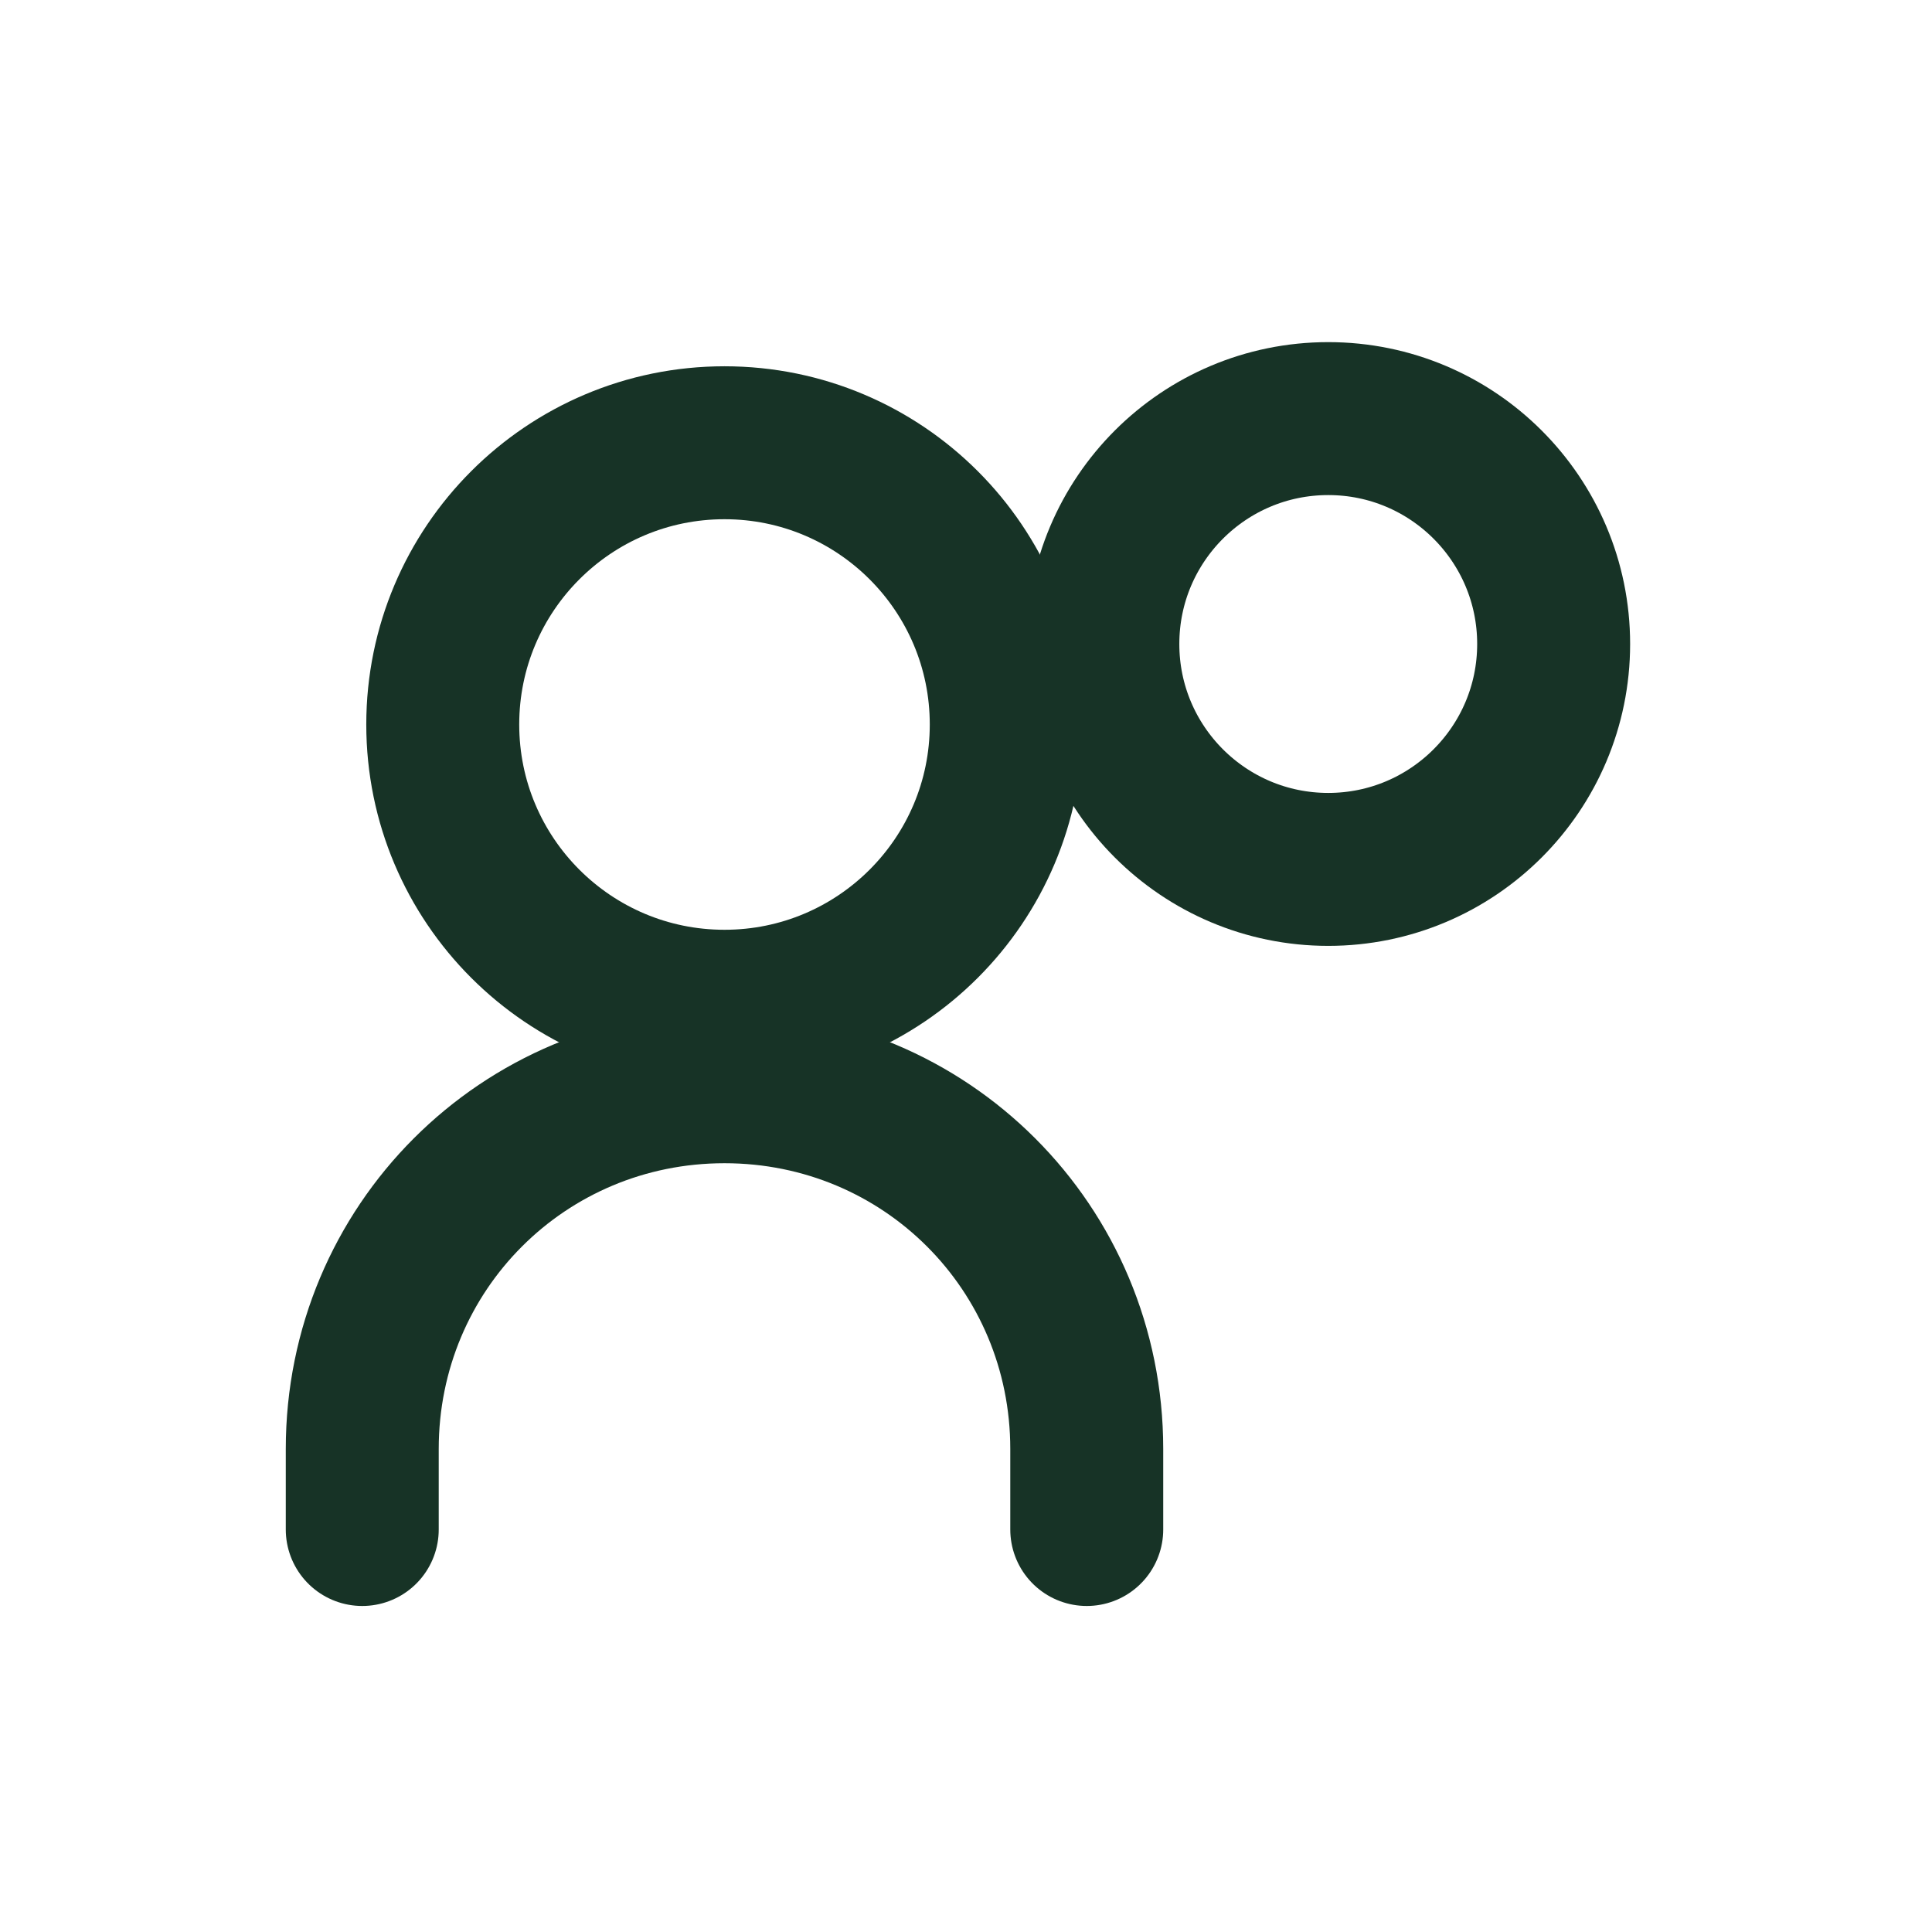
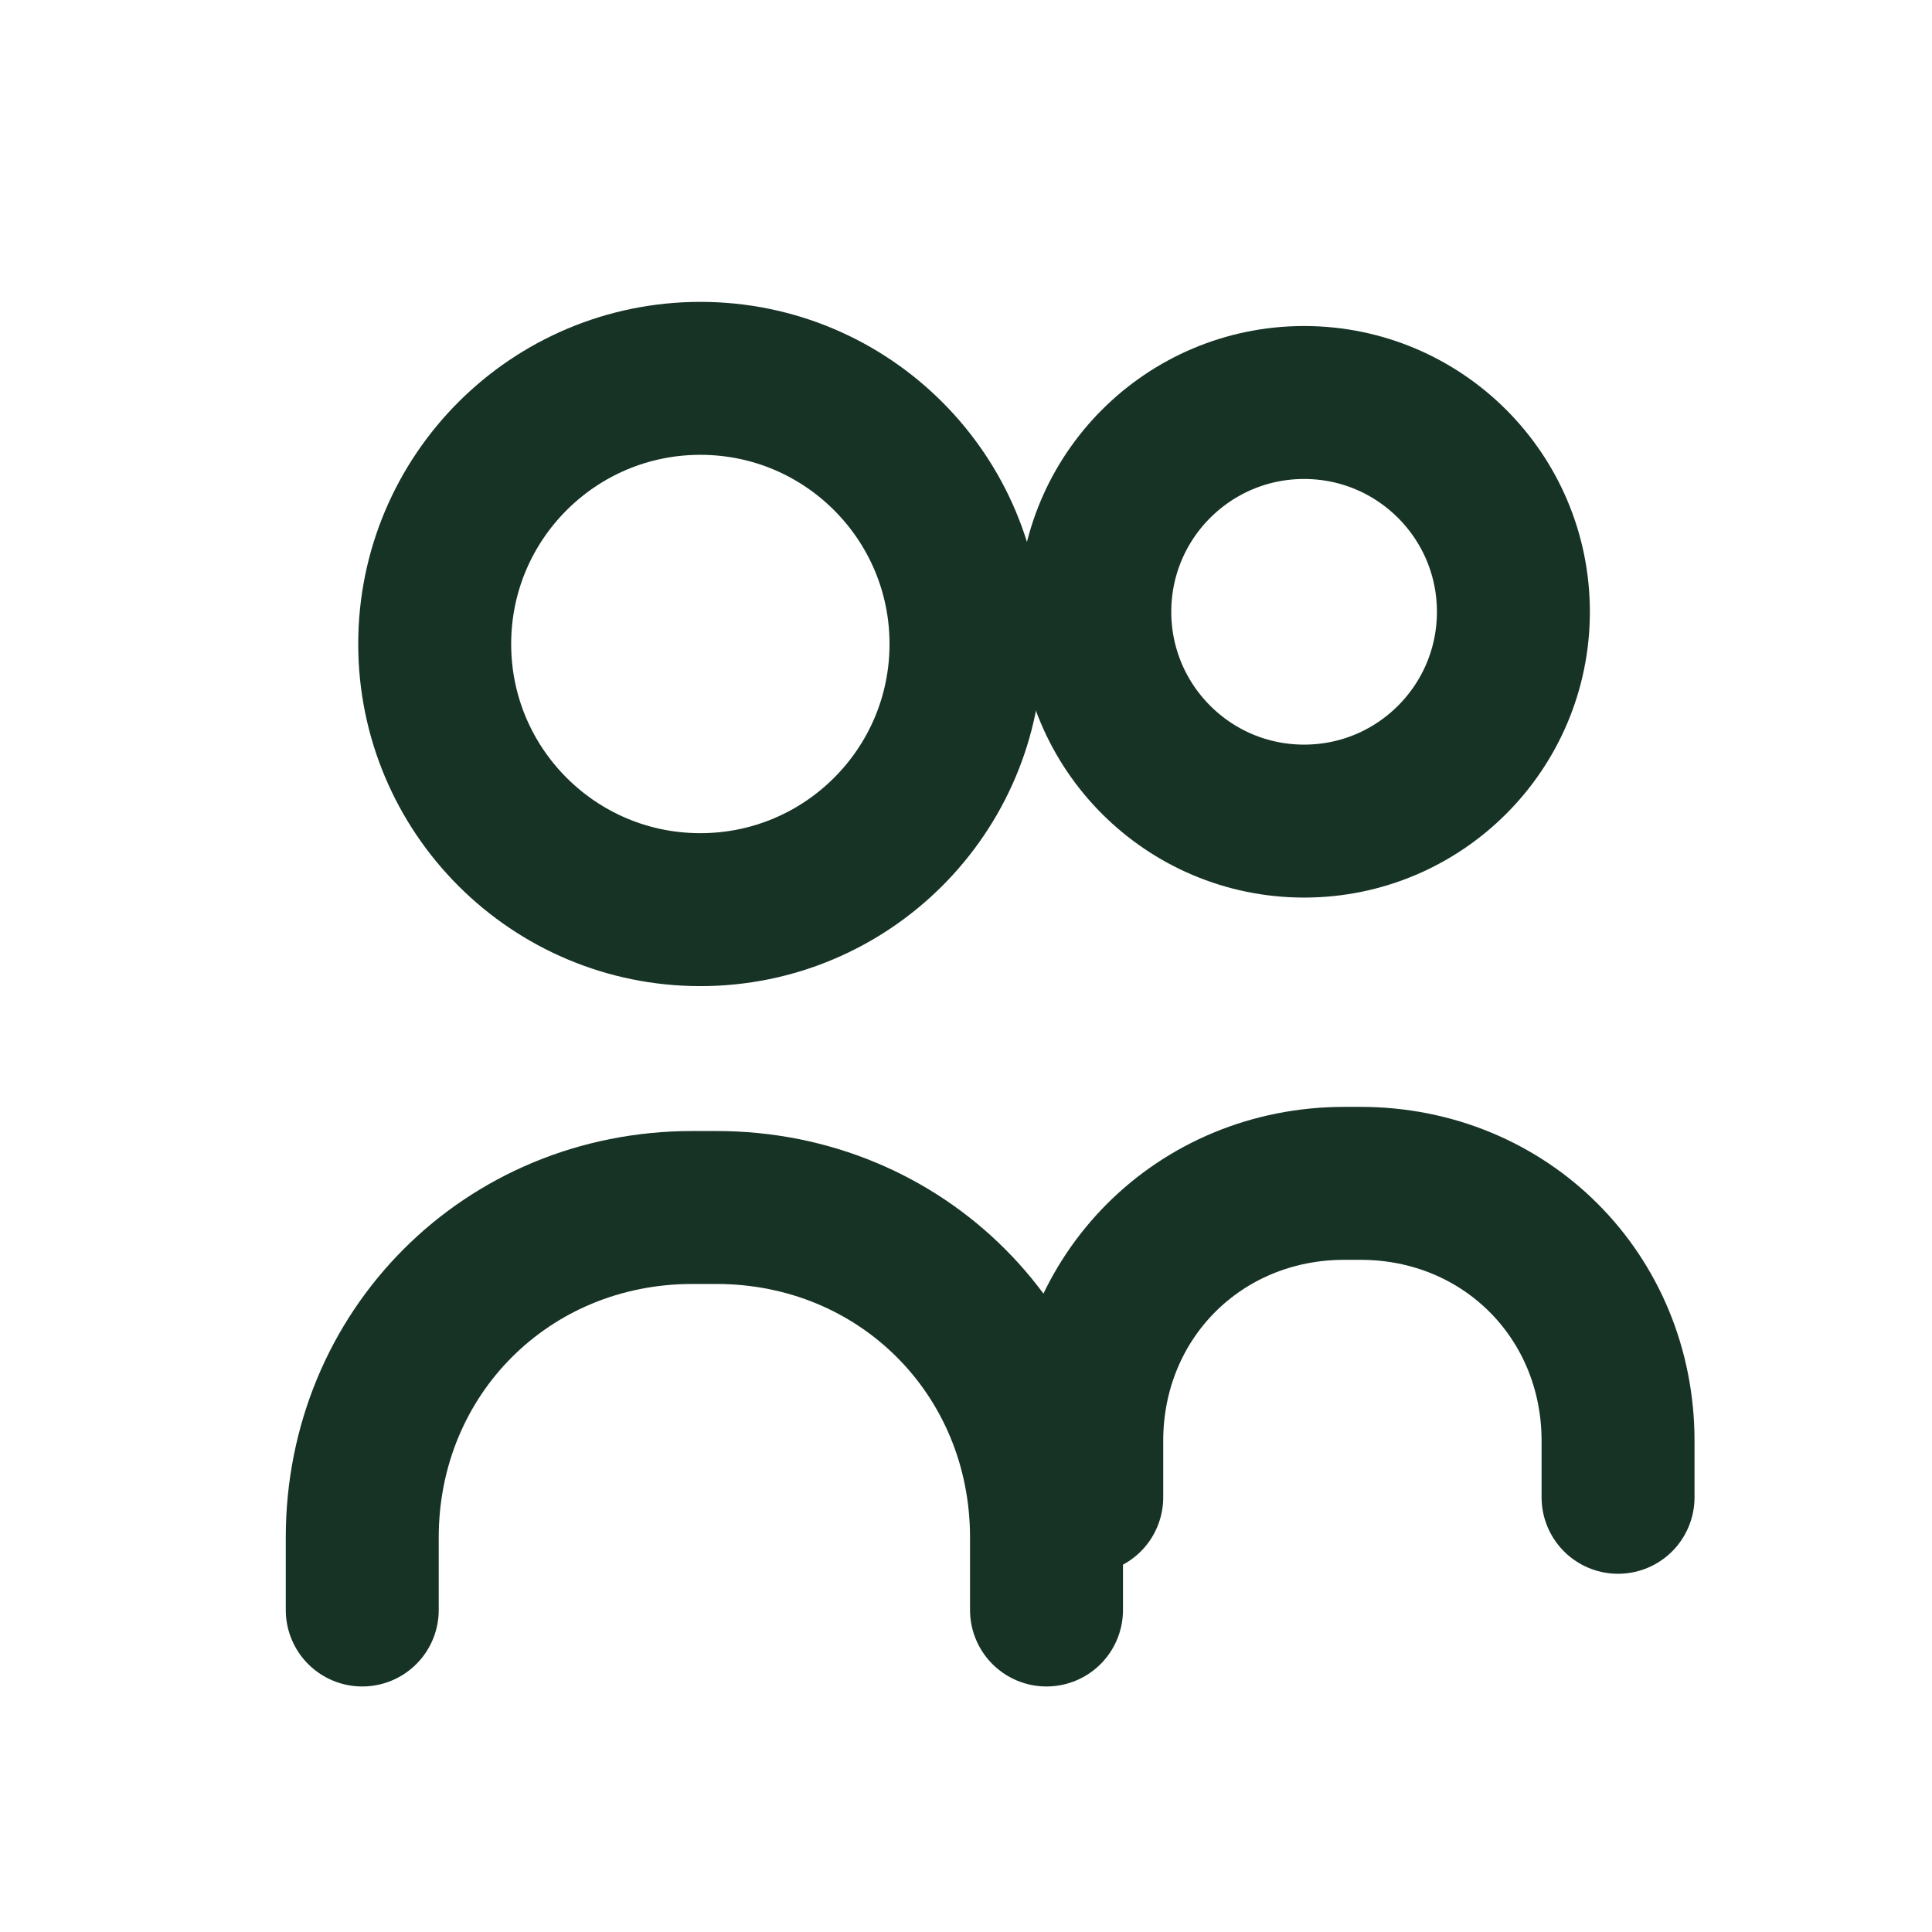
<svg xmlns="http://www.w3.org/2000/svg" viewBox="0 0 24 24" fill="none">
-   <path d="M9 12.5a3.5 3.5 0 1 0 0-7 3.5 3.5 0 0 0 0 7Z" stroke="#173326" stroke-width="1.9" />
-   <path d="M4.5 19v-1c0-2.5 2-4.5 4.5-4.5h0c2.5 0 4.5 2 4.5 4.5v1" stroke="#173326" stroke-width="1.9" stroke-linecap="round" />
-   <path d="M16.5 10.8a2.8 2.8 0 1 0 0-5.6 2.8 2.8 0 0 0 0 5.6Z" stroke="#173326" stroke-width="1.9" />
+   <path d="M8.7 11.3a3.3 3.3 0 1 0 0-6.6 3.3 3.3 0 0 0 0 6.6Z" stroke="#173326" stroke-width="1.9" />
+   <path d="M16.2 10.2a2.6 2.6 0 1 0 0-5.2 2.6 2.6 0 0 0 0 5.2Z" stroke="#173326" stroke-width="1.9" />
+   <path d="M4.5 20v-.9c0-2.3 1.8-4.1 4.1-4.1h.3c2.3 0 4.1 1.8 4.1 4.1v.9" stroke="#173326" stroke-width="1.9" stroke-linecap="round" stroke-linejoin="round" />
+   <path d="M13.5 18.6v-.7c0-1.8 1.4-3.2 3.2-3.2h.2c1.8 0 3.2 1.4 3.2 3.2v.7" stroke="#173326" stroke-width="1.9" stroke-linecap="round" stroke-linejoin="round" />
</svg>
